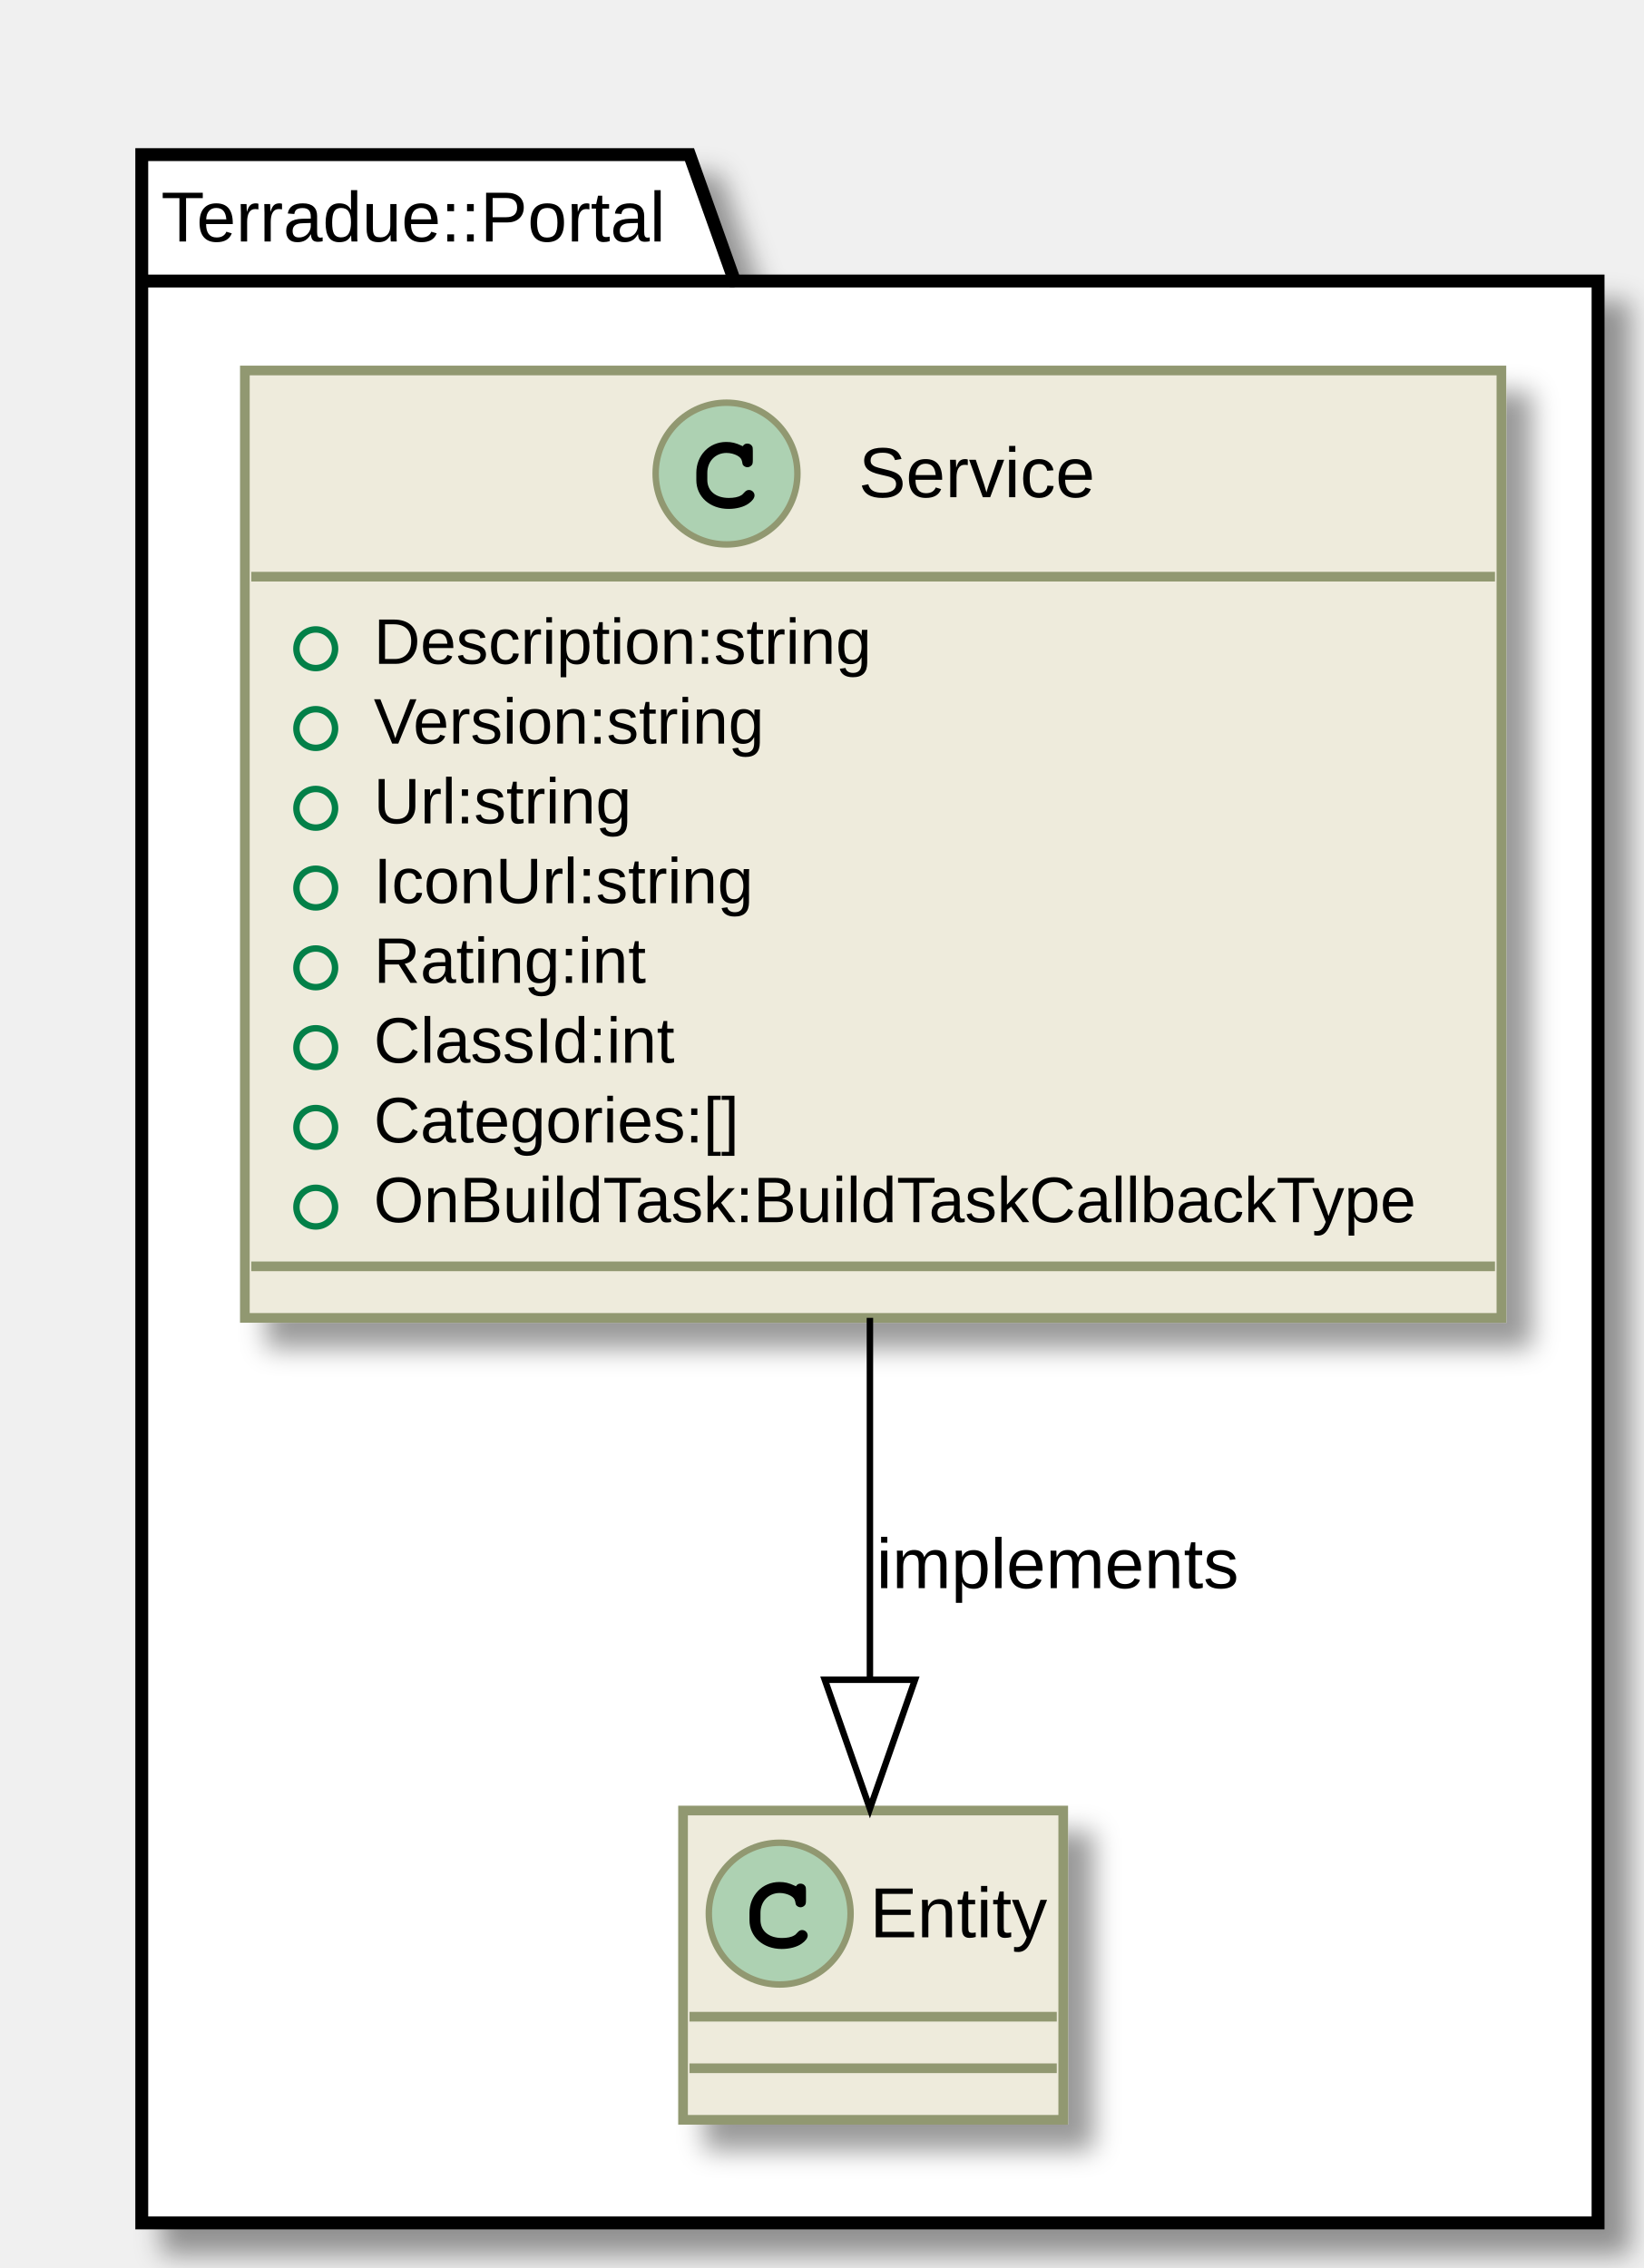
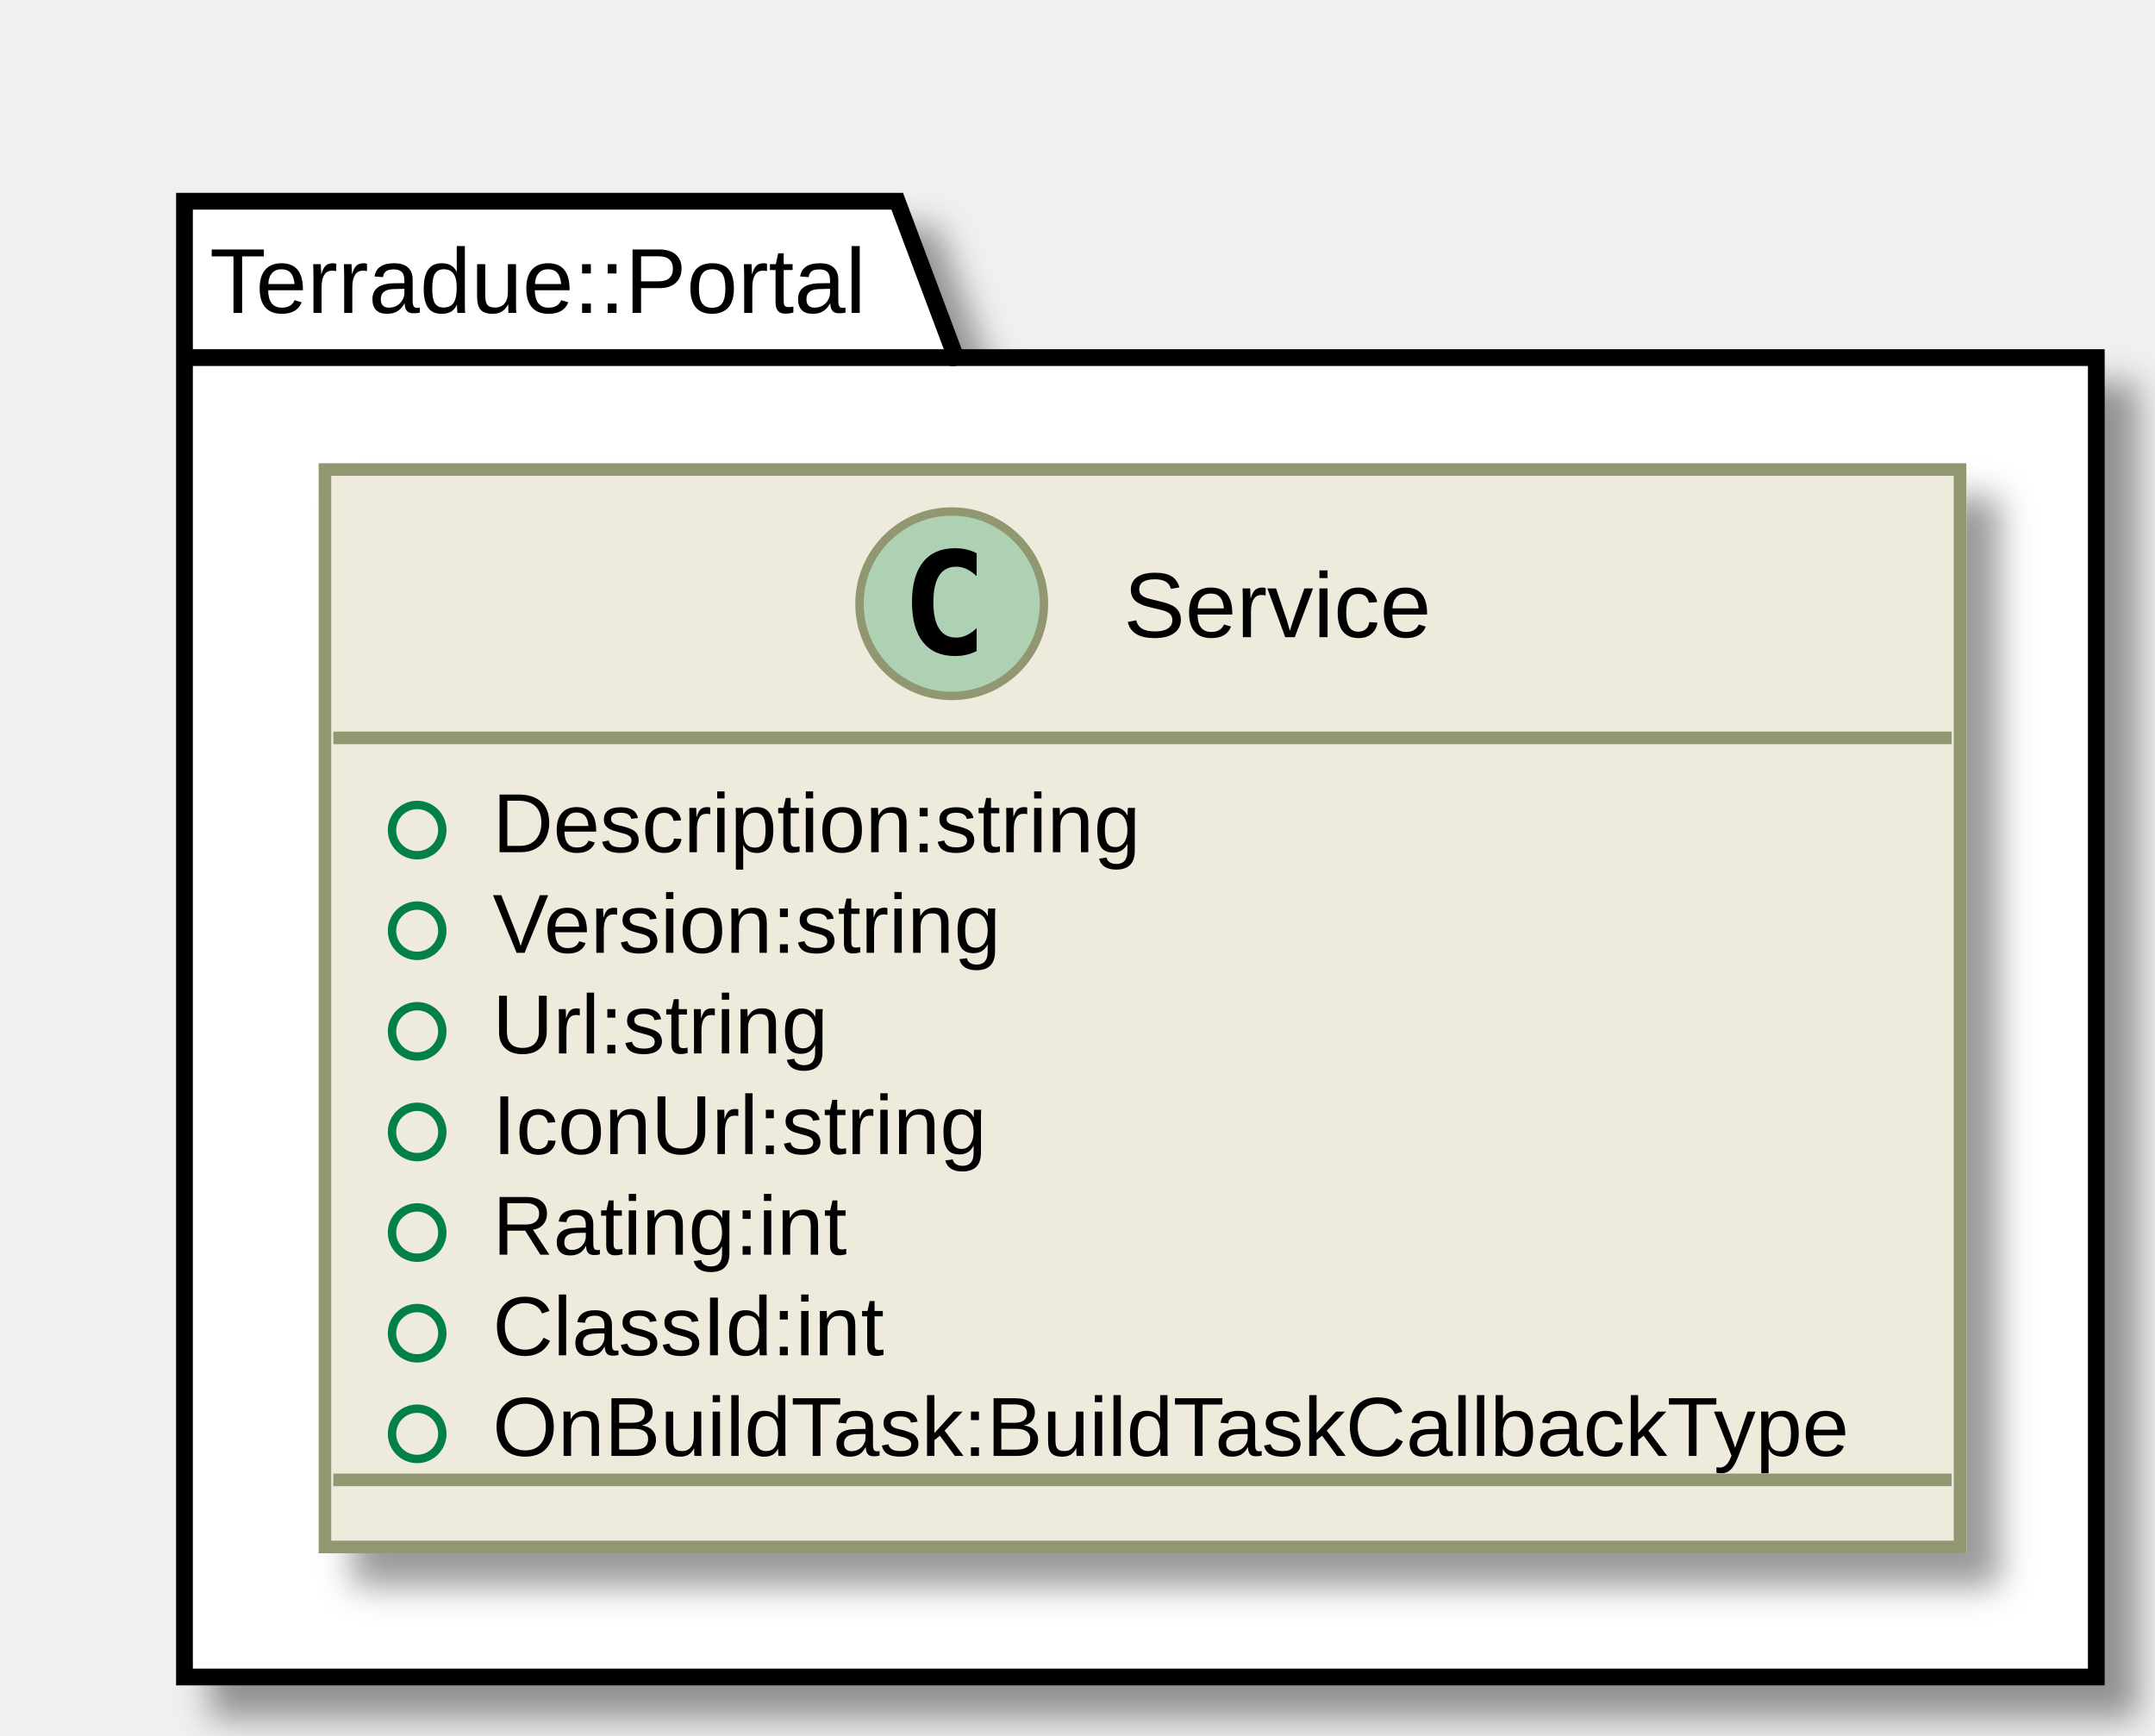
- <svg xmlns="http://www.w3.org/2000/svg" xmlns:xlink="http://www.w3.org/1999/xlink" height="352pt" style="width:255px;height:352px;" version="1.1" viewBox="0 0 255 352" width="255pt">
+ <svg xmlns="http://www.w3.org/2000/svg" xmlns:xlink="http://www.w3.org/1999/xlink" height="207pt" style="width:257px;height:207px;" version="1.1" viewBox="0 0 257 207" width="257pt">
  <defs>
    <filter height="300%" id="f1" width="300%" x="-1" y="-1">
      <feGaussianBlur result="blurOut" stdDeviation="2.0" />
      <feColorMatrix in="blurOut" result="blurOut2" type="matrix" values="0 0 0 0 0 0 0 0 0 0 0 0 0 0 0 0 0 0 .4 0" />
      <feOffset dx="4.0" dy="4.0" in="blurOut2" result="blurOut3" />
      <feBlend in="SourceGraphic" in2="blurOut3" mode="normal" />
    </filter>
  </defs>
  <g>
-     <polygon fill="#FFFFFF" filter="url(#f1)" points="22,24,107,24,114,43.618,248,43.618,248,345,22,345,22,24" style="stroke: #000000; stroke-width: 2.0;" />
-     <line style="stroke: #000000; stroke-width: 2.0;" x1="22" x2="114" y1="43.618" y2="43.618" />
-     <text fill="#000000" font-family="Arial" font-size="11" lengthAdjust="spacingAndGlyphs" textLength="79" x="25" y="37.483">Terradue::Portal</text>
+     <polygon fill="#FFFFFF" filter="url(#f1)" points="22,24,107,24,114,42.649,250,42.649,250,200,22,200,22,24" style="stroke: #000000; stroke-width: 2.0;" />
+     <line style="stroke: #000000; stroke-width: 2.0;" x1="22" x2="114" y1="42.649" y2="42.649" />
+     <text fill="#000000" font-family="Arial" font-size="11" lengthAdjust="spacingAndGlyphs" textLength="79" x="25" y="37.318">Terradue::Portal</text>
    <a target="_top" xlink:href="../information/classes/class_terradue_1_1_portal_1_1_service.html" xlink:title="../information/classes/class_terradue_1_1_portal_1_1_service.html">
-       <rect fill="#EEEBDC" filter="url(#f1)" height="147.04" style="stroke: #919871; stroke-width: 1.5;" width="195" x="38" y="57.5" />
-       <ellipse cx="112.75" cy="73.5" fill="#ADD1B2" rx="11" ry="11" style="stroke: #919871; stroke-width: 1.0;" />
-       <path d="M115.094,69.172 C114.156,68.734 113.562,68.594 112.688,68.594 C110.062,68.594 108.062,70.672 108.062,73.391 L108.062,74.516 C108.062,77.094 110.172,78.984 113.062,78.984 C114.281,78.984 115.438,78.688 116.188,78.141 C116.766,77.734 117.094,77.281 117.094,76.891 C117.094,76.438 116.703,76.047 116.234,76.047 C116.016,76.047 115.812,76.125 115.625,76.312 C115.172,76.797 115.172,76.797 114.984,76.891 C114.562,77.156 113.875,77.281 113.109,77.281 C111.062,77.281 109.766,76.188 109.766,74.484 L109.766,73.391 C109.766,71.609 111.016,70.297 112.75,70.297 C113.328,70.297 113.938,70.453 114.406,70.703 C114.891,70.984 115.062,71.203 115.156,71.609 C115.219,72.016 115.25,72.141 115.391,72.266 C115.531,72.406 115.766,72.516 115.984,72.516 C116.25,72.516 116.516,72.375 116.688,72.156 C116.797,72 116.828,71.812 116.828,71.391 L116.828,69.969 C116.828,69.531 116.812,69.406 116.719,69.25 C116.562,68.984 116.281,68.844 115.984,68.844 C115.688,68.844 115.484,68.938 115.266,69.25 L115.094,69.172 Z " />
-       <text fill="#000000" font-family="Arial" font-size="11" lengthAdjust="spacingAndGlyphs" textLength="37" x="133.25" y="77.174">Service</text>
-       <line style="stroke: #919871; stroke-width: 1.5;" x1="39" x2="232" y1="89.5" y2="89.5" />
-       <ellipse cx="49" cy="100.69" fill="none" rx="3" ry="3" style="stroke: #038048; stroke-width: 1.0;" />
-       <text fill="#000000" font-family="Arial" font-size="10" lengthAdjust="spacingAndGlyphs" textLength="79" x="58" y="103.03">Description:string</text>
-       <ellipse cx="49" cy="113.07" fill="none" rx="3" ry="3" style="stroke: #038048; stroke-width: 1.0;" />
-       <text fill="#000000" font-family="Arial" font-size="10" lengthAdjust="spacingAndGlyphs" textLength="63" x="58" y="115.41">Version:string</text>
-       <ellipse cx="49" cy="125.45" fill="none" rx="3" ry="3" style="stroke: #038048; stroke-width: 1.0;" />
-       <text fill="#000000" font-family="Arial" font-size="10" lengthAdjust="spacingAndGlyphs" textLength="40" x="58" y="127.79">Url:string</text>
-       <ellipse cx="49" cy="137.83" fill="none" rx="3" ry="3" style="stroke: #038048; stroke-width: 1.0;" />
-       <text fill="#000000" font-family="Arial" font-size="10" lengthAdjust="spacingAndGlyphs" textLength="60" x="58" y="140.17">IconUrl:string</text>
-       <ellipse cx="49" cy="150.21" fill="none" rx="3" ry="3" style="stroke: #038048; stroke-width: 1.0;" />
-       <text fill="#000000" font-family="Arial" font-size="10" lengthAdjust="spacingAndGlyphs" textLength="44" x="58" y="152.55">Rating:int</text>
-       <ellipse cx="49" cy="162.59" fill="none" rx="3" ry="3" style="stroke: #038048; stroke-width: 1.0;" />
-       <text fill="#000000" font-family="Arial" font-size="10" lengthAdjust="spacingAndGlyphs" textLength="48" x="58" y="164.93">ClassId:int</text>
-       <ellipse cx="49" cy="174.97" fill="none" rx="3" ry="3" style="stroke: #038048; stroke-width: 1.0;" />
-       <text fill="#000000" font-family="Arial" font-size="10" lengthAdjust="spacingAndGlyphs" textLength="59" x="58" y="177.31">Categories:[]</text>
-       <ellipse cx="49" cy="187.35" fill="none" rx="3" ry="3" style="stroke: #038048; stroke-width: 1.0;" />
-       <text fill="#000000" font-family="Arial" font-size="10" lengthAdjust="spacingAndGlyphs" textLength="169" x="58" y="189.69">OnBuildTask:BuildTaskCallbackType</text>
-       <line style="stroke: #919871; stroke-width: 1.5;" x1="39" x2="232" y1="196.54" y2="196.54" />
+       <rect fill="#EEEBDC" filter="url(#f1)" height="128.493" style="stroke: #919871; stroke-width: 1.5;" width="195" x="38.75" y="56" />
+       <ellipse cx="113.5" cy="72" fill="#ADD1B2" rx="11" ry="11" style="stroke: #919871; stroke-width: 1.0;" />
+       <path d="M116.473,77.643 Q115.892,77.942 115.253,78.091 Q114.614,78.241 113.908,78.241 Q111.401,78.241 110.082,76.589 Q108.762,74.937 108.762,71.816 Q108.762,68.686 110.082,67.035 Q111.401,65.383 113.908,65.383 Q114.614,65.383 115.261,65.532 Q115.909,65.682 116.473,65.981 L116.473,68.703 Q115.842,68.122 115.249,67.852 Q114.655,67.582 114.024,67.582 Q112.68,67.582 111.995,68.649 Q111.31,69.716 111.31,71.816 Q111.31,73.908 111.995,74.974 Q112.68,76.041 114.024,76.041 Q114.655,76.041 115.249,75.771 Q115.842,75.501 116.473,74.92 Z " />
+       <text fill="#000000" font-family="Arial" font-size="11" lengthAdjust="spacingAndGlyphs" textLength="37" x="134" y="75.993">Service</text>
+       <line style="stroke: #919871; stroke-width: 1.5;" x1="39.75" x2="232.75" y1="88" y2="88" />
+       <ellipse cx="49.75" cy="99" fill="none" rx="3" ry="3" style="stroke: #038048; stroke-width: 1.0;" />
+       <text fill="#000000" font-family="Arial" font-size="10" lengthAdjust="spacingAndGlyphs" textLength="79" x="58.75" y="101.63">Description:string</text>
+       <ellipse cx="49.75" cy="111" fill="none" rx="3" ry="3" style="stroke: #038048; stroke-width: 1.0;" />
+       <text fill="#000000" font-family="Arial" font-size="10" lengthAdjust="spacingAndGlyphs" textLength="63" x="58.75" y="113.63">Version:string</text>
+       <ellipse cx="49.75" cy="123" fill="none" rx="3" ry="3" style="stroke: #038048; stroke-width: 1.0;" />
+       <text fill="#000000" font-family="Arial" font-size="10" lengthAdjust="spacingAndGlyphs" textLength="40" x="58.75" y="125.63">Url:string</text>
+       <ellipse cx="49.75" cy="135" fill="none" rx="3" ry="3" style="stroke: #038048; stroke-width: 1.0;" />
+       <text fill="#000000" font-family="Arial" font-size="10" lengthAdjust="spacingAndGlyphs" textLength="60" x="58.75" y="137.63">IconUrl:string</text>
+       <ellipse cx="49.75" cy="147" fill="none" rx="3" ry="3" style="stroke: #038048; stroke-width: 1.0;" />
+       <text fill="#000000" font-family="Arial" font-size="10" lengthAdjust="spacingAndGlyphs" textLength="44" x="58.75" y="149.63">Rating:int</text>
+       <ellipse cx="49.75" cy="159" fill="none" rx="3" ry="3" style="stroke: #038048; stroke-width: 1.0;" />
+       <text fill="#000000" font-family="Arial" font-size="10" lengthAdjust="spacingAndGlyphs" textLength="48" x="58.75" y="161.63">ClassId:int</text>
+       <ellipse cx="49.75" cy="171" fill="none" rx="3" ry="3" style="stroke: #038048; stroke-width: 1.0;" />
+       <text fill="#000000" font-family="Arial" font-size="10" lengthAdjust="spacingAndGlyphs" textLength="169" x="58.75" y="173.63">OnBuildTask:BuildTaskCallbackType</text>
+       <line style="stroke: #919871; stroke-width: 1.5;" x1="39.75" x2="232.75" y1="176.493" y2="176.493" />
    </a>
-     <rect fill="#EEEBDC" filter="url(#f1)" height="48" style="stroke: #919871; stroke-width: 1.5;" width="59" x="106" y="281" />
-     <ellipse cx="121" cy="297" fill="#ADD1B2" rx="11" ry="11" style="stroke: #919871; stroke-width: 1.0;" />
-     <path d="M123.344,292.672 C122.406,292.234 121.812,292.094 120.938,292.094 C118.312,292.094 116.312,294.172 116.312,296.891 L116.312,298.016 C116.312,300.594 118.422,302.484 121.312,302.484 C122.531,302.484 123.688,302.188 124.438,301.641 C125.016,301.234 125.344,300.781 125.344,300.391 C125.344,299.938 124.953,299.547 124.484,299.547 C124.266,299.547 124.062,299.625 123.875,299.812 C123.422,300.297 123.422,300.297 123.234,300.391 C122.812,300.656 122.125,300.781 121.359,300.781 C119.312,300.781 118.016,299.688 118.016,297.984 L118.016,296.891 C118.016,295.109 119.266,293.797 121,293.797 C121.578,293.797 122.188,293.953 122.656,294.203 C123.141,294.484 123.312,294.703 123.406,295.109 C123.469,295.516 123.5,295.641 123.641,295.766 C123.781,295.906 124.016,296.016 124.234,296.016 C124.5,296.016 124.766,295.875 124.938,295.656 C125.047,295.5 125.078,295.312 125.078,294.891 L125.078,293.469 C125.078,293.031 125.062,292.906 124.969,292.75 C124.812,292.484 124.531,292.344 124.234,292.344 C123.938,292.344 123.734,292.438 123.516,292.75 L123.344,292.672 Z " />
-     <text fill="#000000" font-family="Arial" font-size="11" lengthAdjust="spacingAndGlyphs" textLength="27" x="135" y="300.674">Entity</text>
-     <line style="stroke: #919871; stroke-width: 1.5;" x1="107" x2="164" y1="313" y2="313" />
-     <line style="stroke: #919871; stroke-width: 1.5;" x1="107" x2="164" y1="321" y2="321" />
-     <path d="M135,204.539 C135,223.606 135,243.557 135,260.608 " fill="none" style="stroke: #000000; stroke-width: 1.0;" />
-     <polygon fill="none" points="142,260.702,135,280.702,128,260.702,142,260.702" style="stroke: #000000; stroke-width: 1.0;" />
-     <text fill="#000000" font-family="Arial" font-size="11" lengthAdjust="spacingAndGlyphs" textLength="55" x="136" y="246.483">implements</text>
  </g>
</svg>
